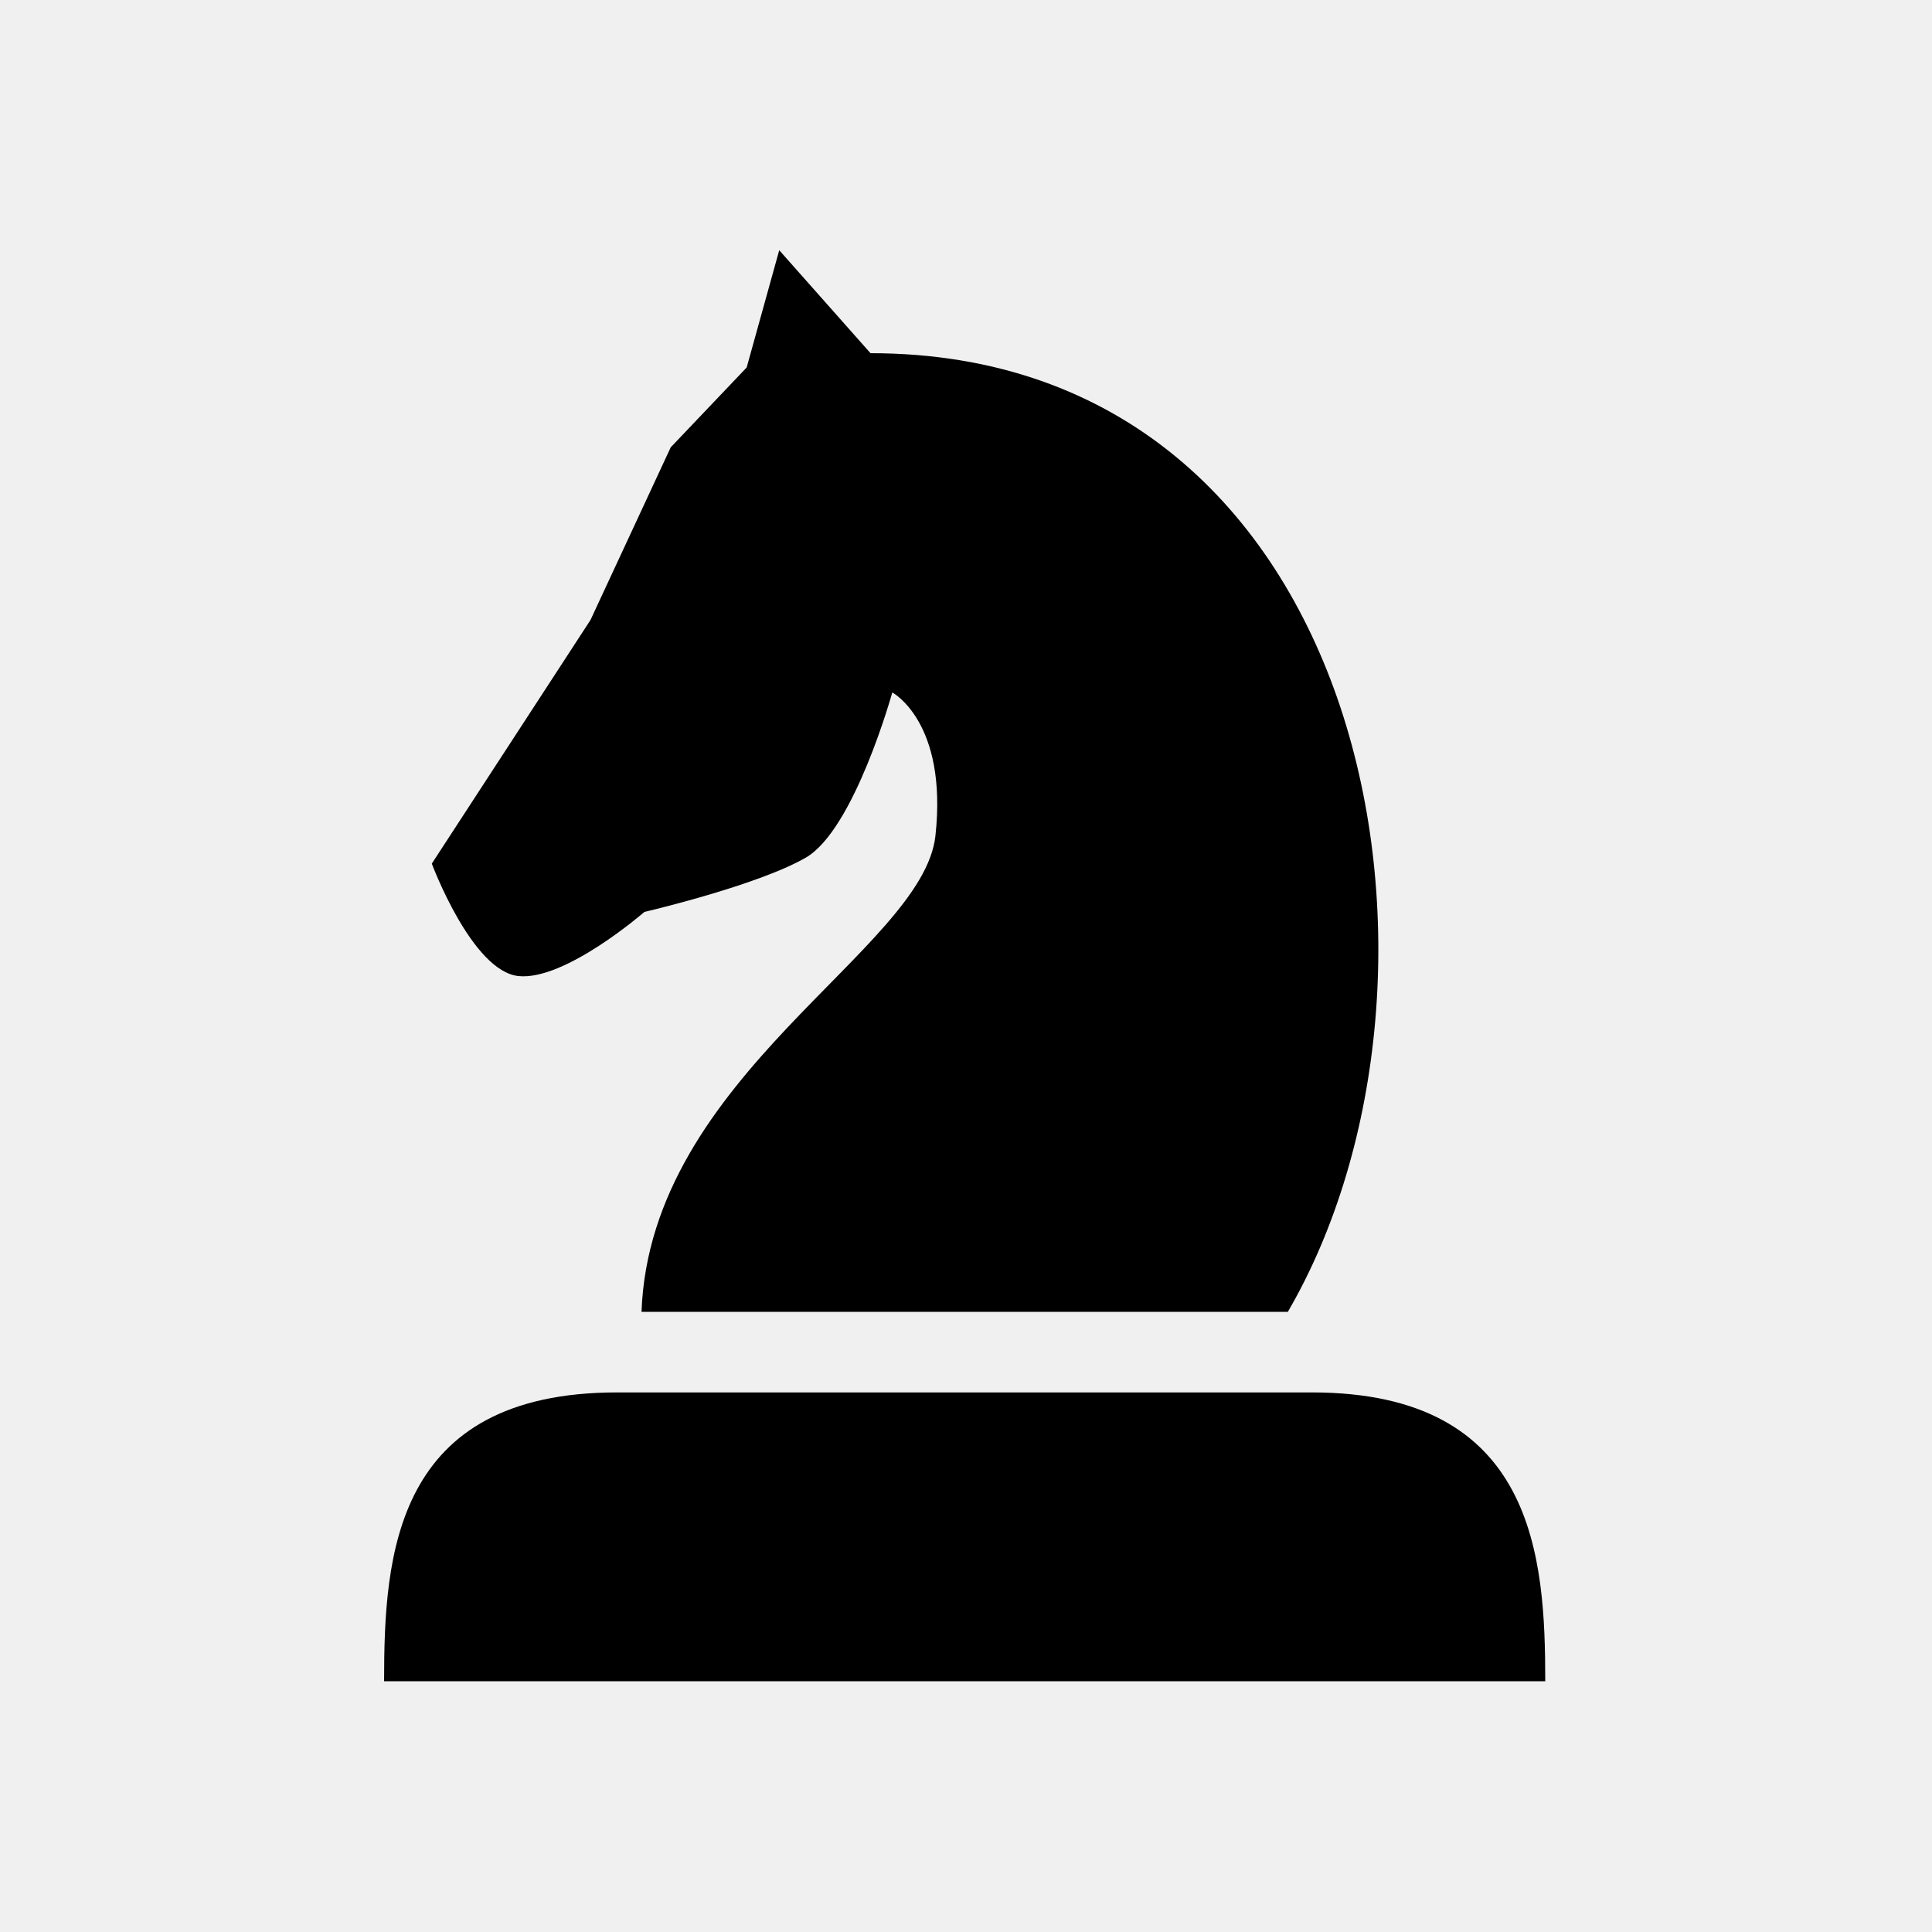
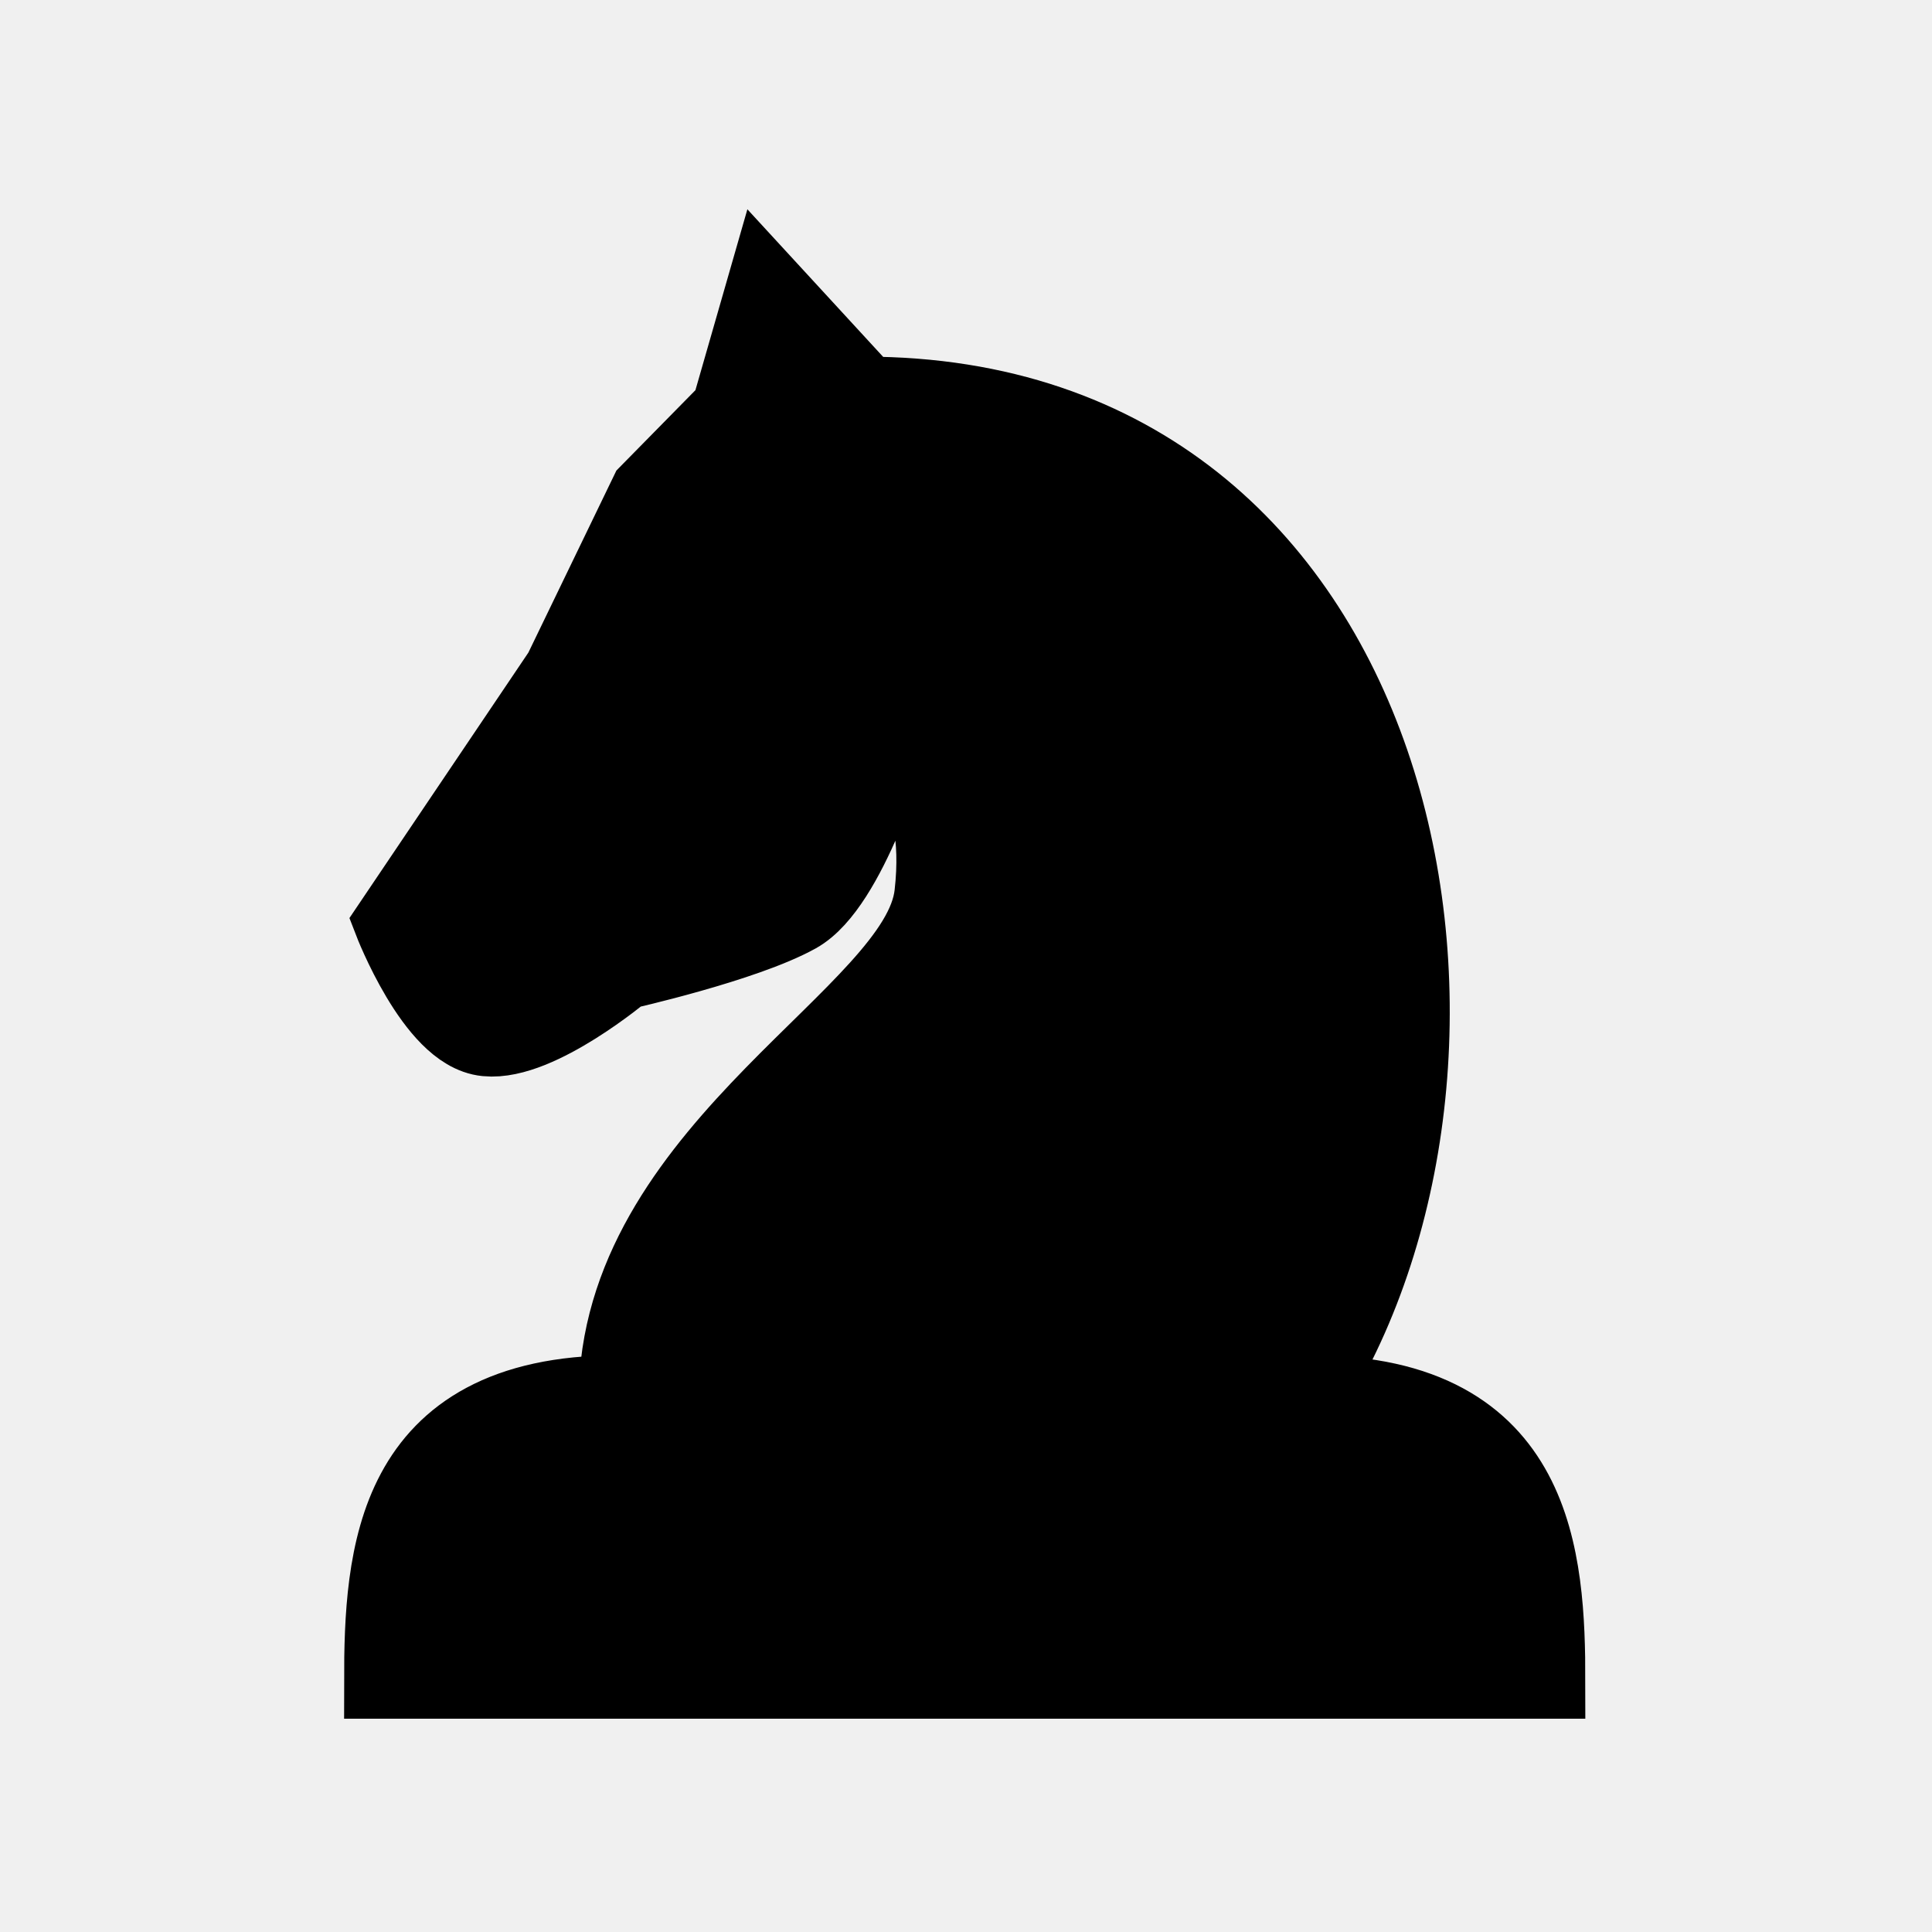
- <svg xmlns="http://www.w3.org/2000/svg" id="svg8" version="1.1" viewBox="0 0 10 10" height="10mm" width="10mm">
-   <defs id="defs2" />
-   <g transform="translate(0,-287)" id="layer1" style="fill:#ffffff;fill-opacity:1">
-     <g transform="matrix(1.073614,0,0,1,-0.2332265,0.02910263)" style="fill:#ffffff;fill-opacity:1;stroke-width:0.097;stroke-miterlimit:4;stroke-dasharray:none" id="g906">
-       <path id="path886-5" style="fill:#000000;fill-opacity:1;stroke:none;stroke-width:0.386;stroke-linecap:butt;stroke-linejoin:miter;stroke-miterlimit:4;stroke-dasharray:none;stroke-opacity:1" d="m 6.542,294.178 c 1.078,0 1.125,0.857 1.125,1.495 H 2.069 c 0,-0.649 0.047,-1.495 1.124,-1.495 z" />
-       <path id="path928" d="M 6.424,293.761 H 3.31 c 0.042,-1.223 1.357,-1.874 1.417,-2.464 0.06,-0.59 -0.208,-0.742 -0.208,-0.742 0,0 -0.183,0.71 -0.417,0.855 -0.234,0.145 -0.778,0.281 -0.778,0.281 0,0 -0.382,0.357 -0.607,0.332 -0.225,-0.025 -0.418,-0.582 -0.418,-0.582 l 0.765,-1.261 0.387,-0.894 0.366,-0.413 0.157,-0.607 0.44,0.533 c 2.423,0 2.948,3.235 2.012,4.962 z" style="fill:#000000;fill-opacity:1;stroke:none;stroke-width:0.366;stroke-linecap:butt;stroke-linejoin:miter;stroke-miterlimit:4;stroke-dasharray:none;stroke-opacity:1" />
+ <svg xmlns="http://www.w3.org/2000/svg" width="10mm" height="10mm" viewBox="0 0 10 10">
+   <g style="fill:#000;fill-opacity:1">
+     <g style="fill:#000;fill-opacity:1;stroke-width:.097;stroke-miterlimit:4;stroke-dasharray:none">
+       <path d="M6.545 294.15H3.201c.046-1.268 1.457-1.942 1.521-2.553.065-.612-.223-.77-.223-.77s-.197.736-.448.886c-.251.15-.836.291-.836.291s-.41.37-.651.344c-.242-.025-.449-.603-.449-.603l.82-1.306.417-.926.392-.428.168-.628.473.552c2.601 0 3.165 3.352 2.16 5.14zM6.542 294.178c1.078 0 1.125.858 1.125 1.495H2.069c0-.65.046-1.495 1.124-1.495z" style="fill:#000;fill-opacity:1;stroke:#000;stroke-width:.386;stroke-linecap:butt;stroke-linejoin:miter;stroke-miterlimit:4;stroke-dasharray:none;stroke-opacity:1" transform="matrix(1.07361 0 0 1 -.233 -286.97)" />
    </g>
  </g>
</svg>
